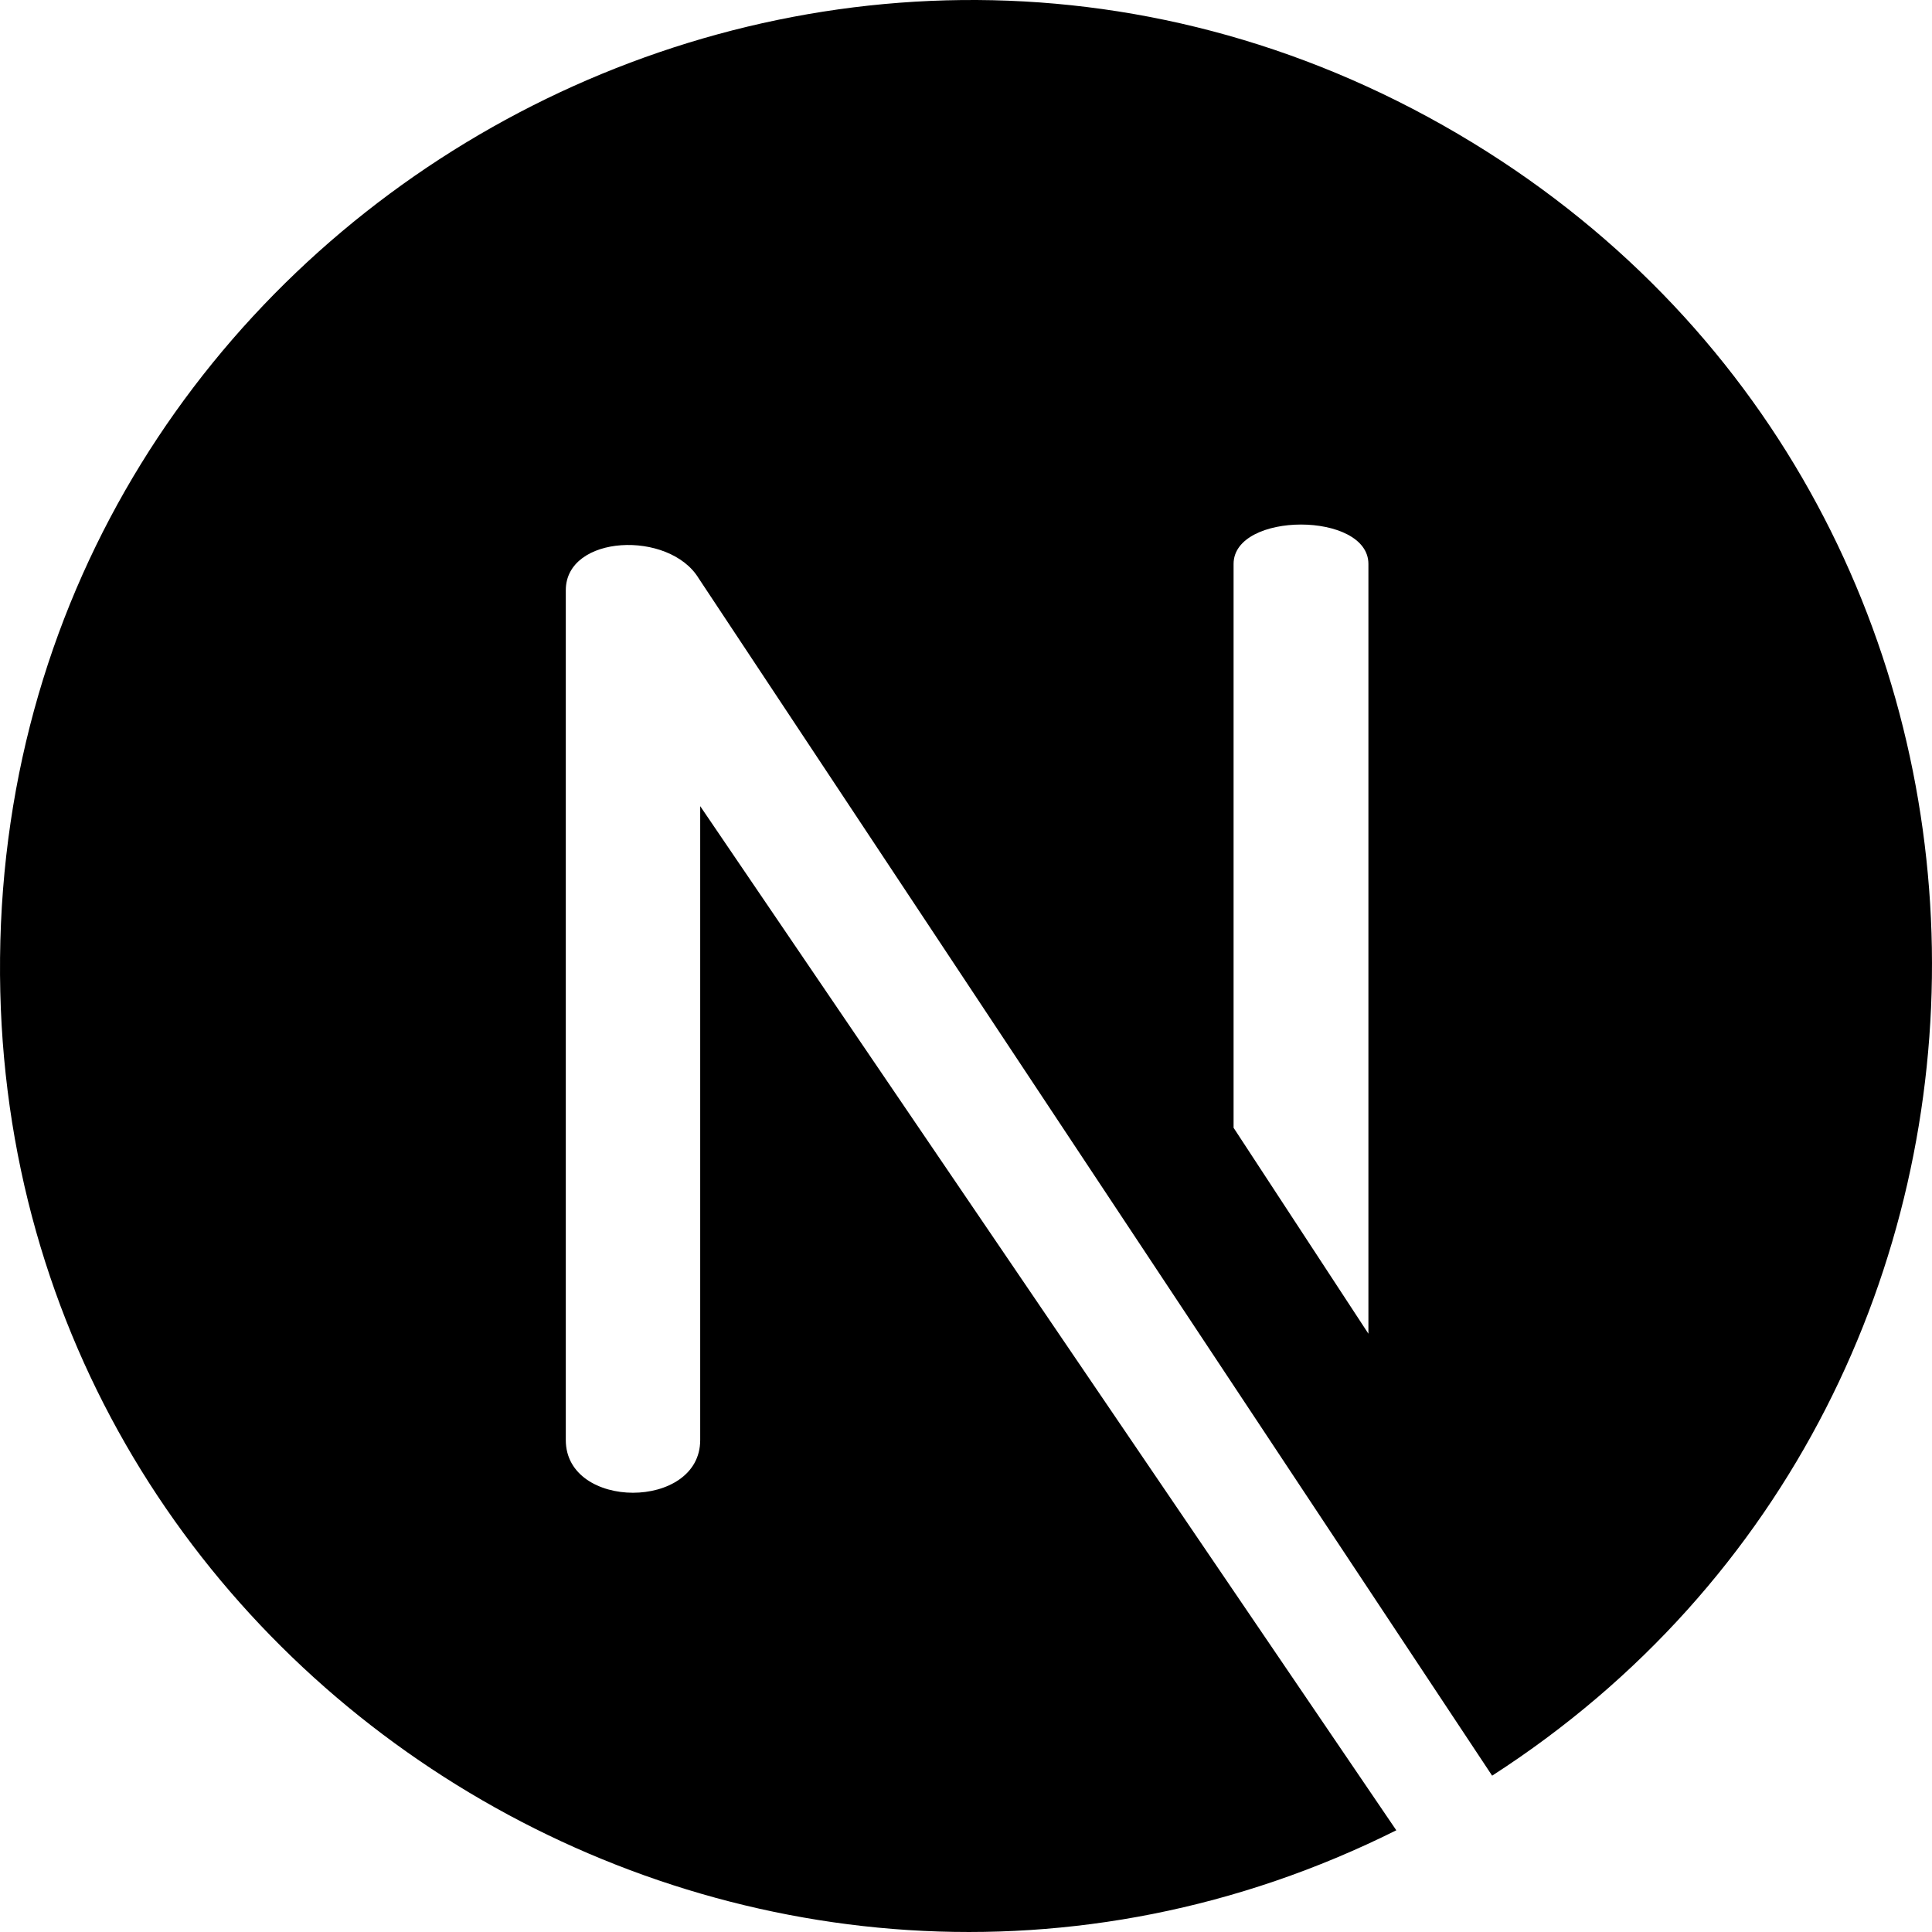
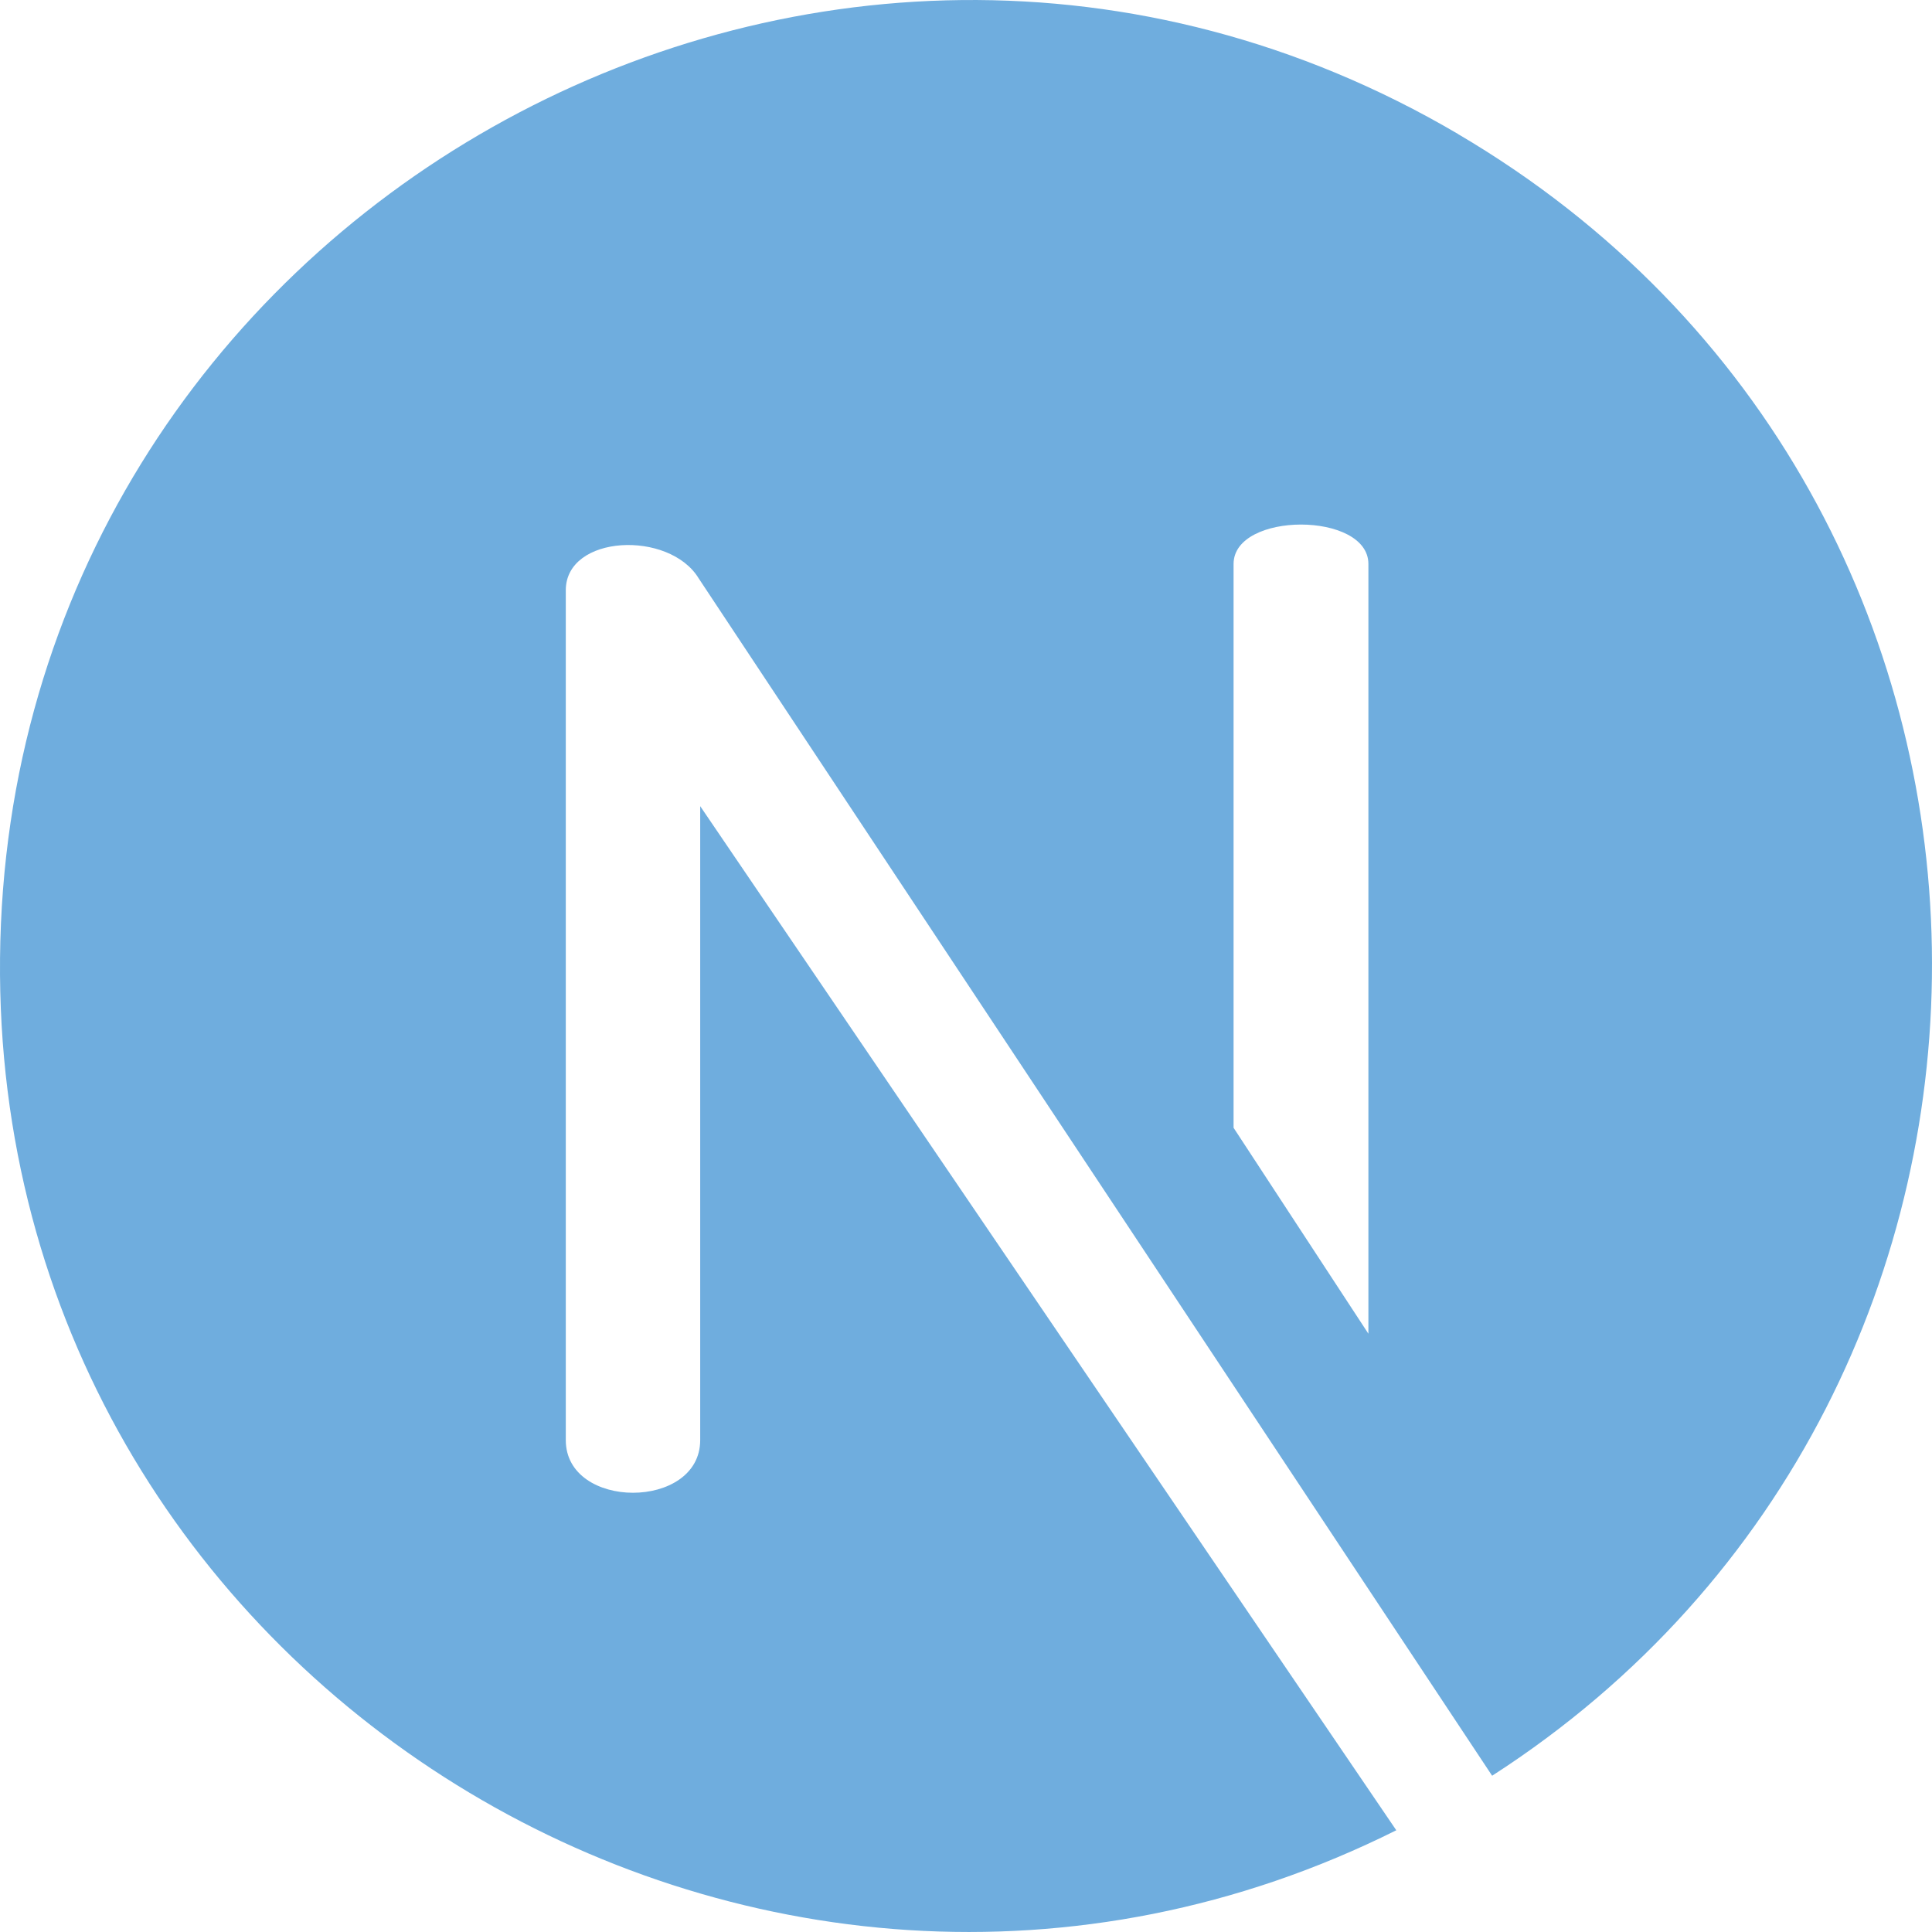
- <svg xmlns="http://www.w3.org/2000/svg" height="512" width="512">
-   <path d="m386.399 35.508c-169.339-99.569-384.514 22.042-386.386 218.374-1.828 191.717 201.063 315.545 370.021 231.163l-184.473-271.409 0 167.997c0 18.614-35.619 18.614-35.619 0v-225.212c0-14.776 27.447-15.988 35.225-3.144l210.263 317.296c157.951-101.737 155.817-338.136-9.031-435.064zm-23.756 317.939-35.732-54.577v-149.412c0-13.932 35.732-13.932 35.732 0z" />
+ <svg xmlns="http://www.w3.org/2000/svg" id="Layer_1" version="1.1" viewBox="0 0 512 512">
+   <defs>
+     <style>
+       .st0 {
+         fill: #6fadde;
+       }
+     </style>
+   </defs>
+   <path class="st0" d="M386.4,35.51C217.06-64.06,1.88,57.55.01,253.88c-1.83,191.72,201.06,315.55,370.02,231.16L185.56,213.64v168c0,18.61-35.62,18.61-35.62,0v-225.21c0-14.78,27.45-15.99,35.23-3.14l210.26,317.3c157.95-101.74,155.82-338.14-9.03-435.06h0ZM362.64,353.45l-35.73-54.58v-149.41c0-13.93,35.73-13.93,35.73,0v203.99Z" />
</svg>
